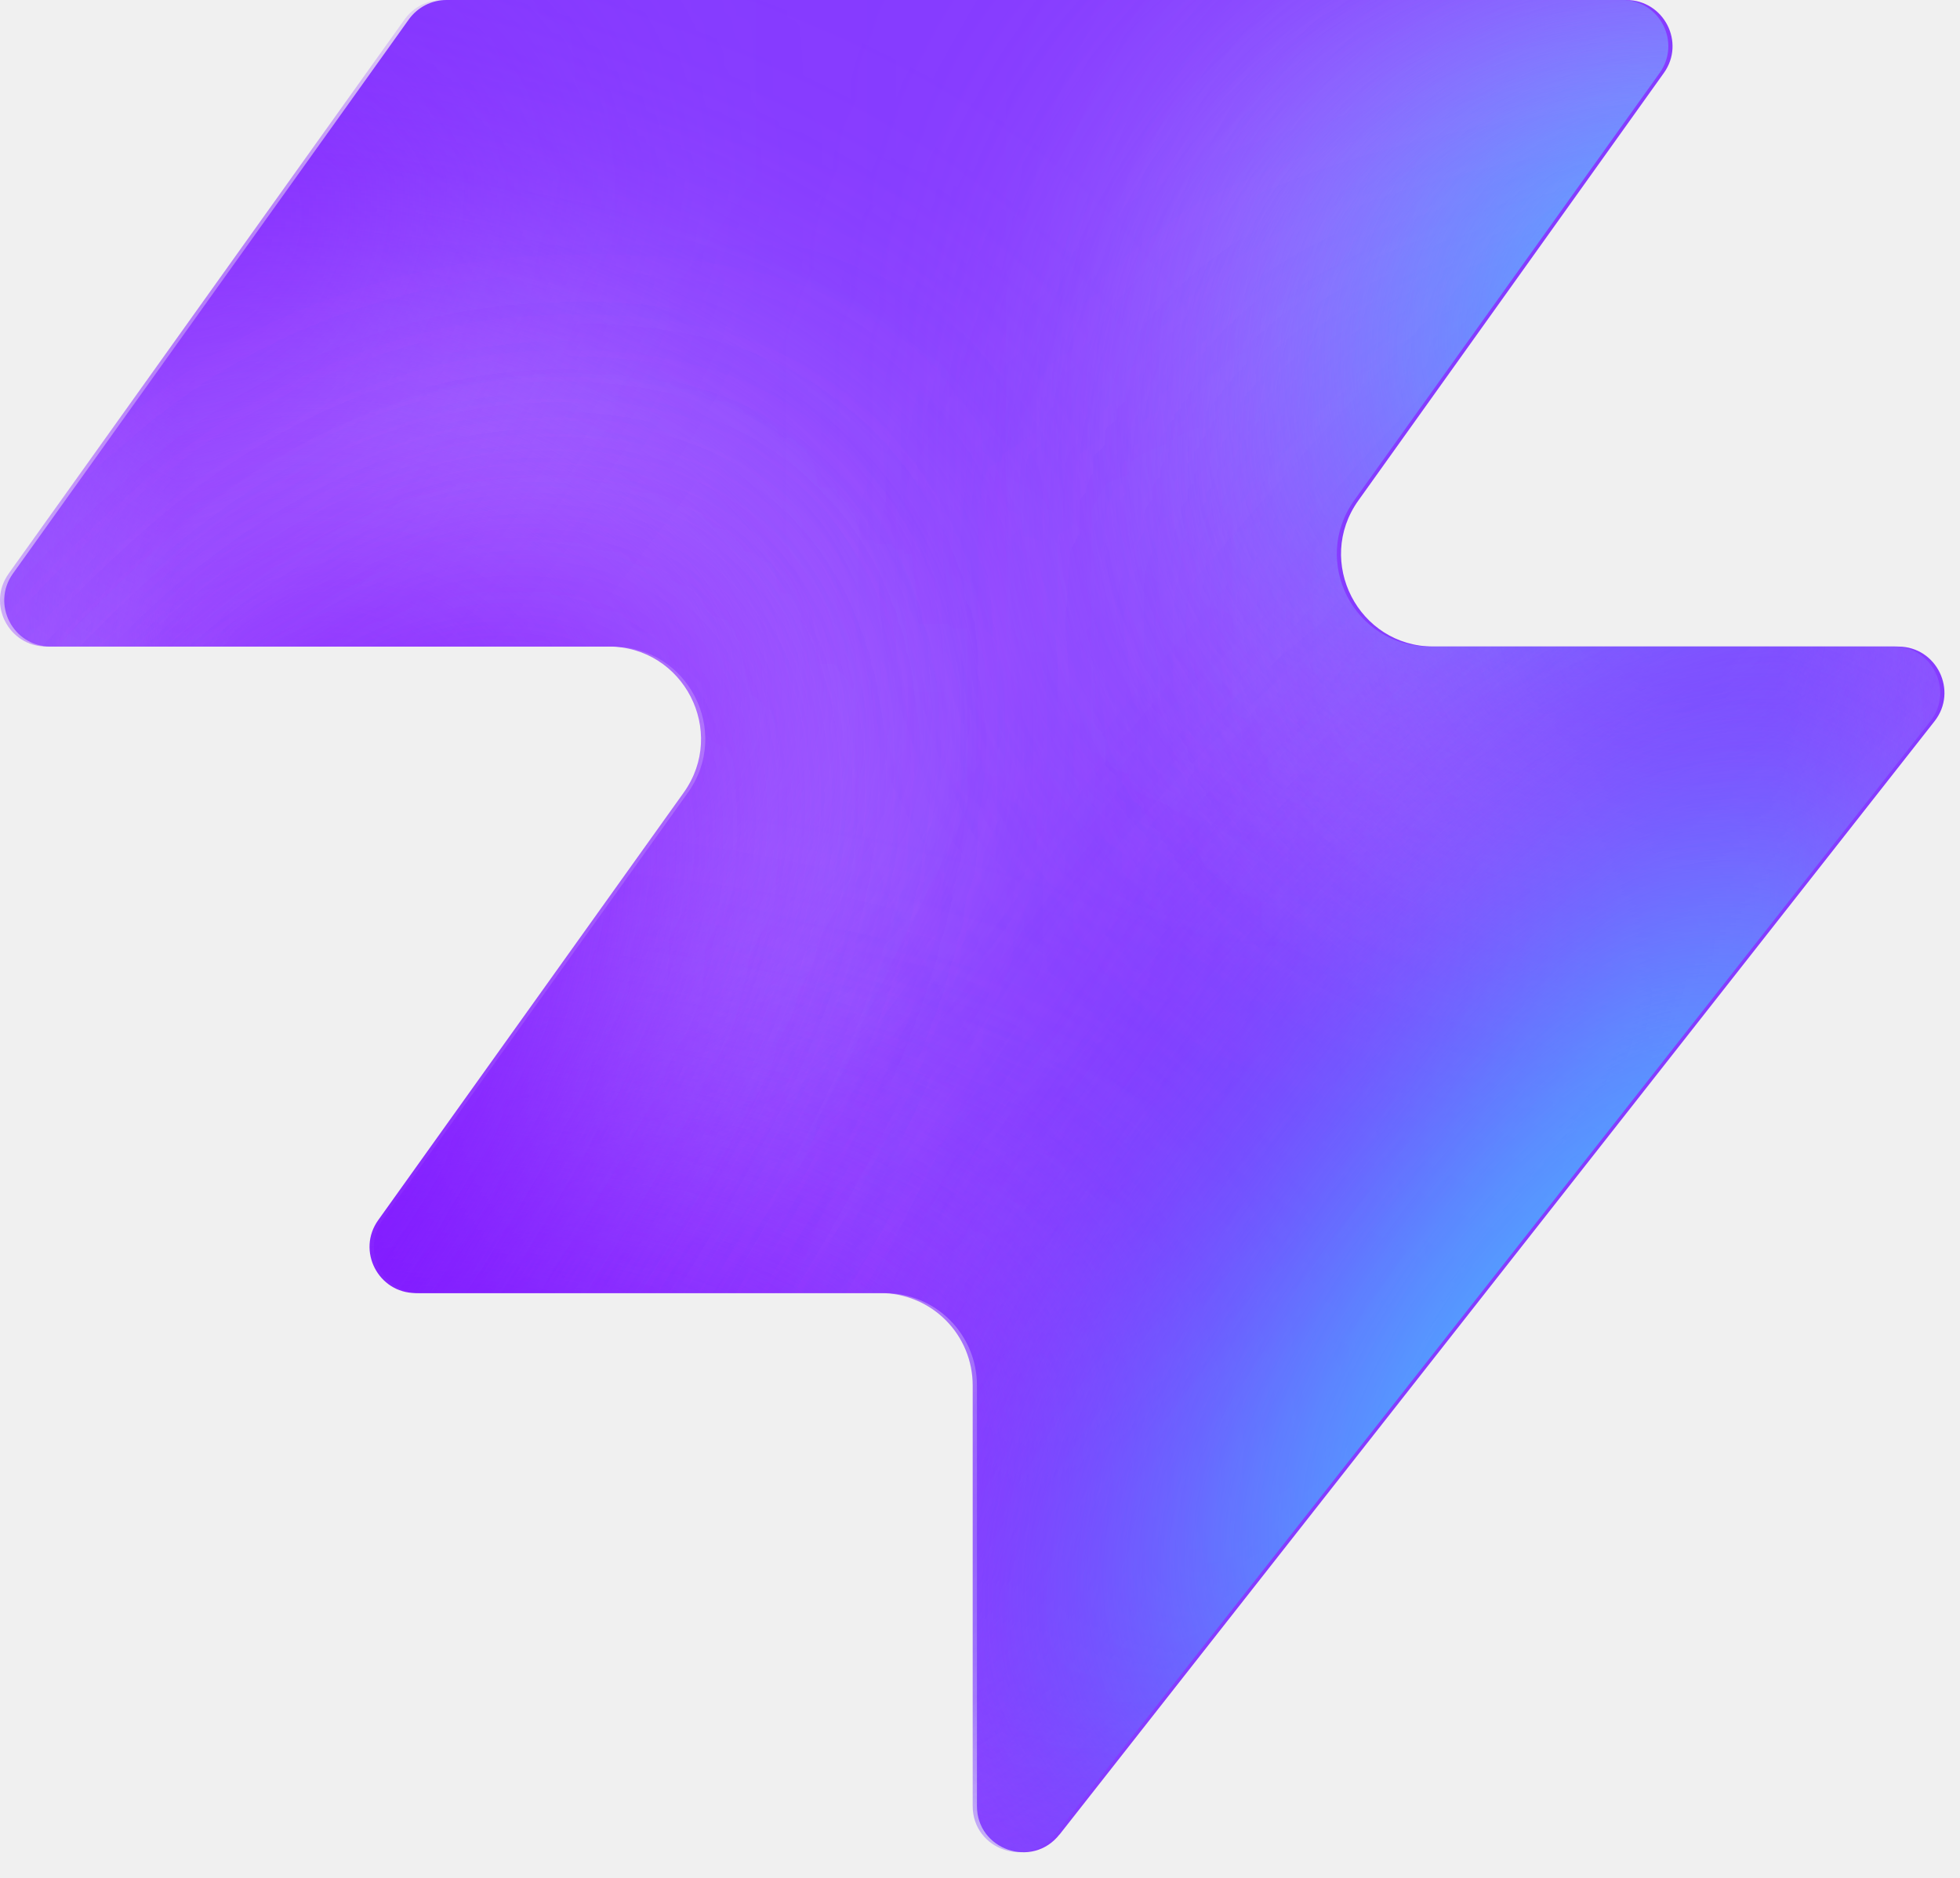
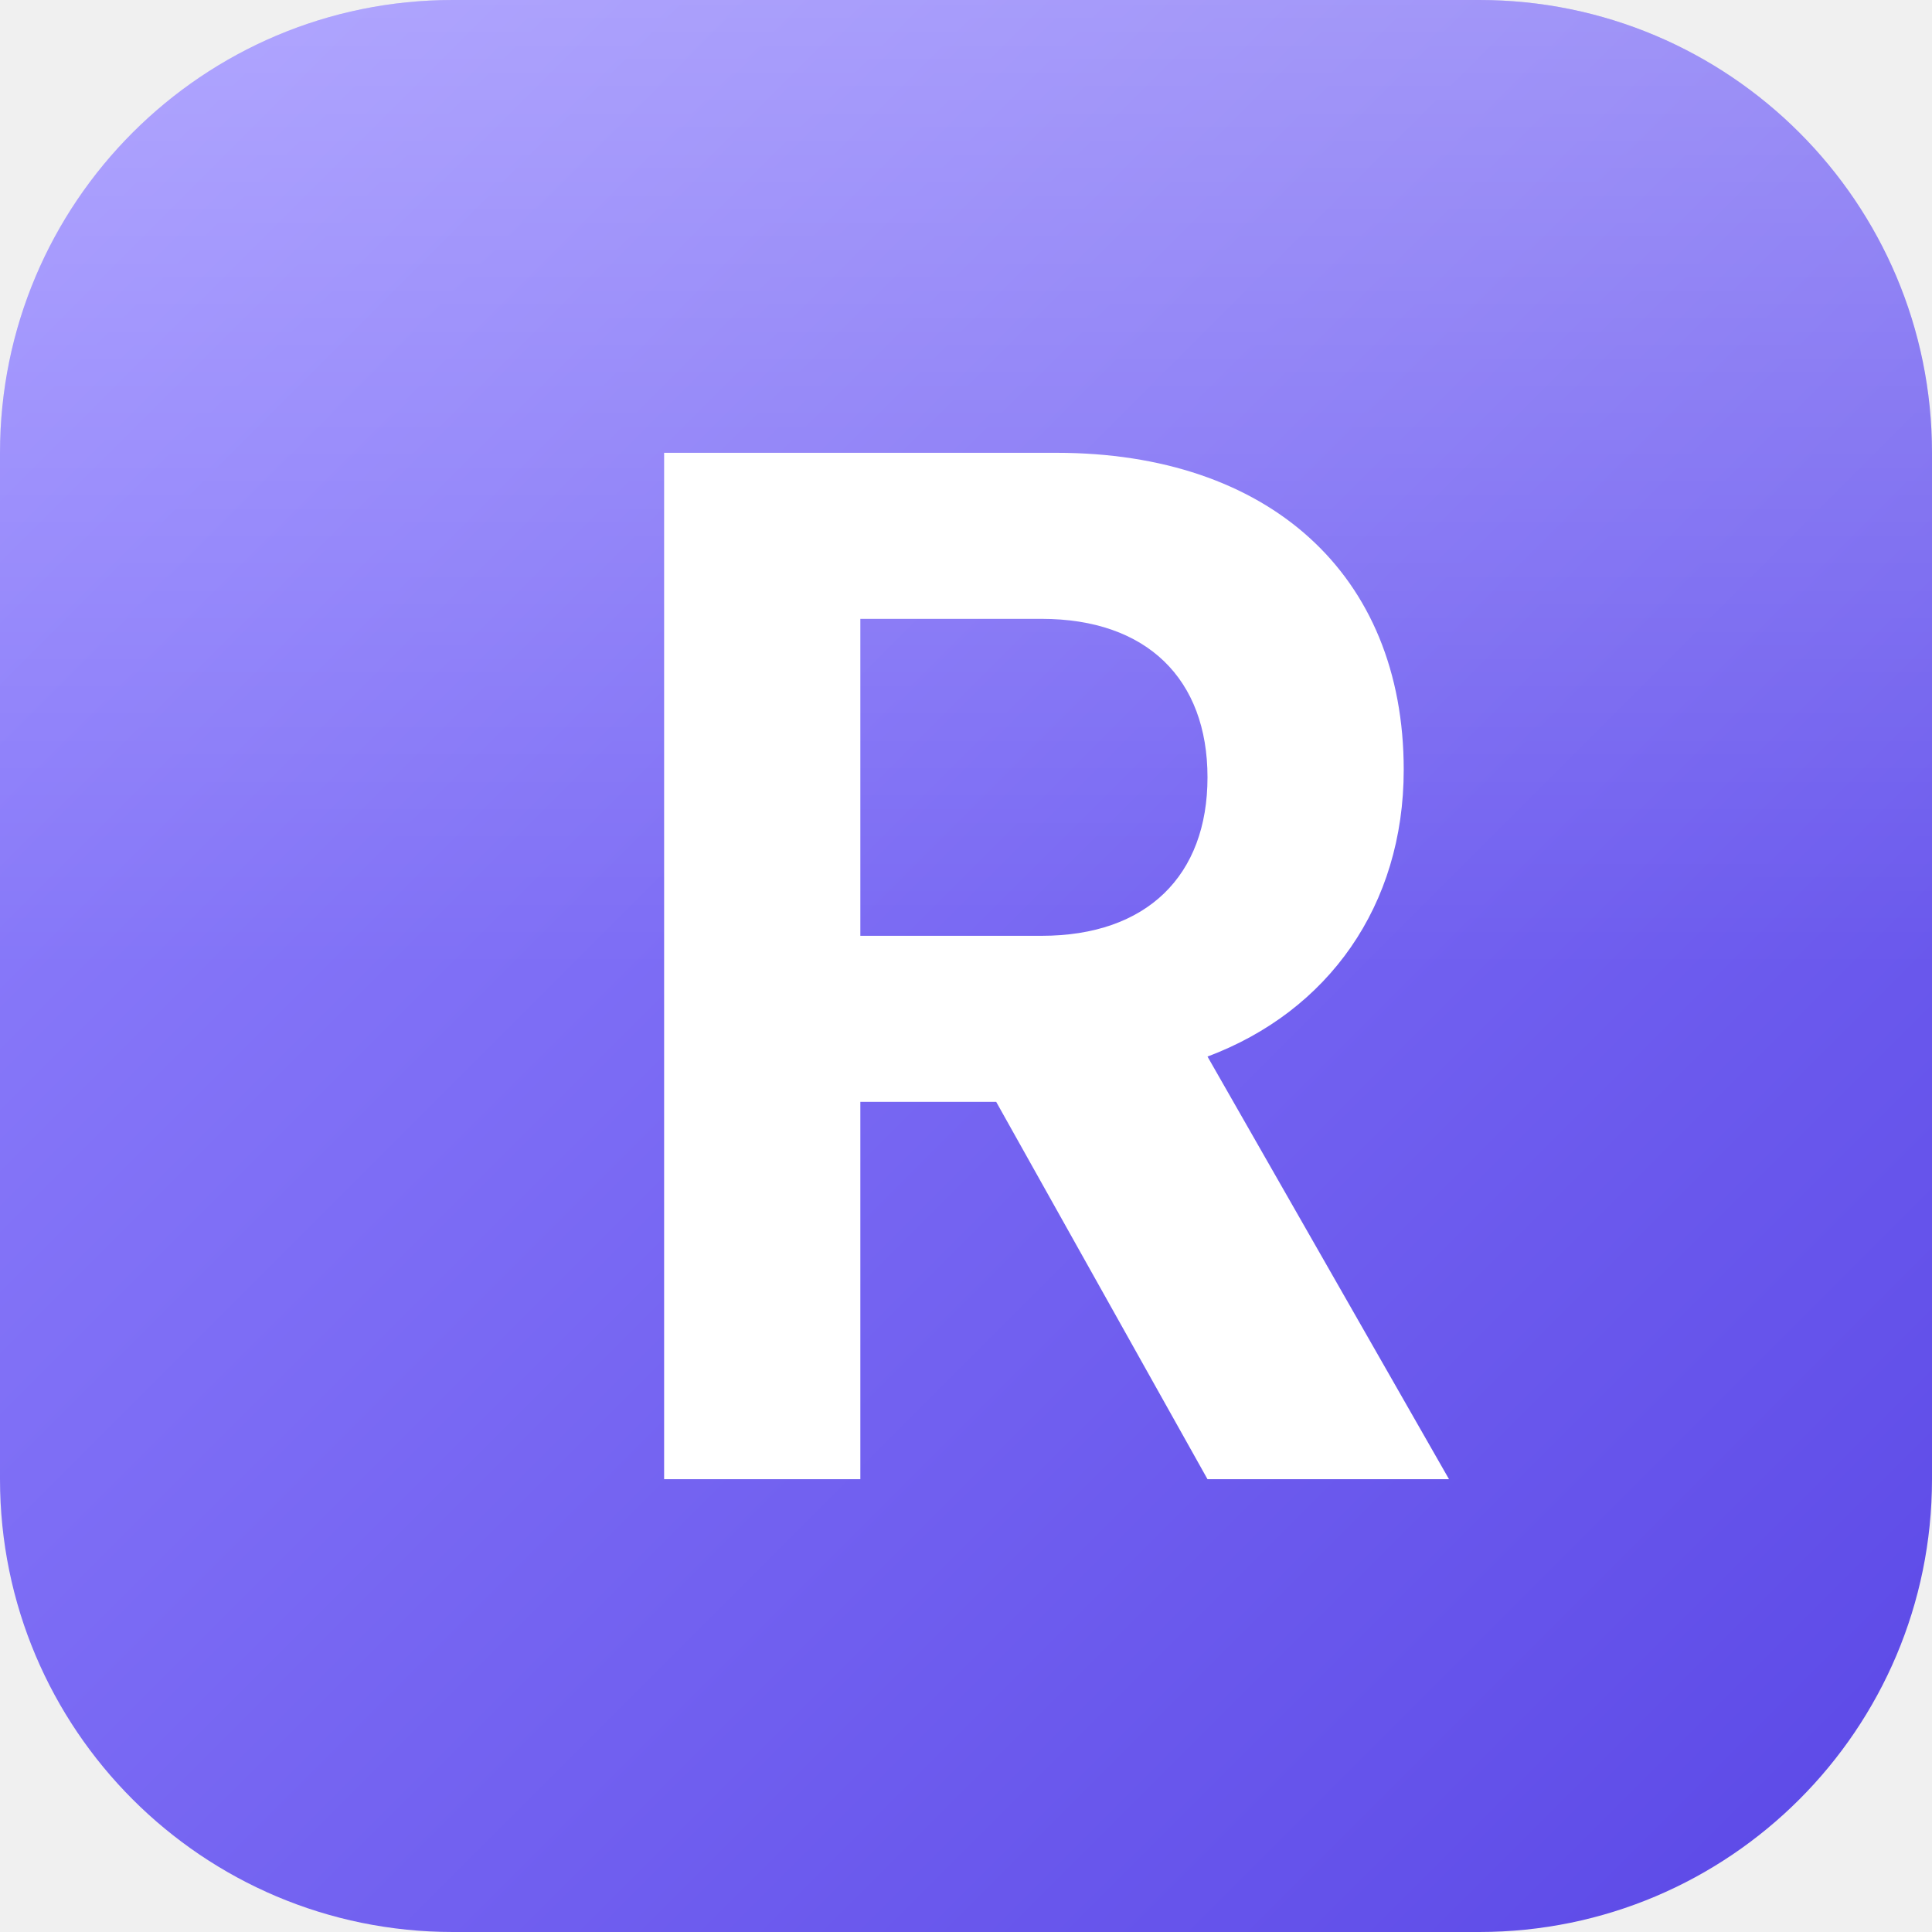
- <svg xmlns="http://www.w3.org/2000/svg" width="48" height="46" fill="none" viewBox="0 0 48 46">
-   <path fill="#863bff" d="M25.946 44.938c-.664.845-2.021.375-2.021-.698V33.937a2.26 2.26 0 0 0-2.262-2.262H10.287c-.92 0-1.456-1.04-.92-1.788l7.48-10.471c1.07-1.497 0-3.578-1.842-3.578H1.237c-.92 0-1.456-1.04-.92-1.788L10.013.474c.214-.297.556-.474.92-.474h28.894c.92 0 1.456 1.04.92 1.788l-7.48 10.471c-1.07 1.498 0 3.579 1.842 3.579h11.377c.943 0 1.473 1.088.89 1.83L25.947 44.94z" style="fill:#863bff;fill:color(display-p3 .525 .23 1);fill-opacity:1" />
-   <mask id="a" width="48" height="46" x="0" y="0" maskUnits="userSpaceOnUse" style="mask-type:alpha">
-     <path fill="#000" d="M25.842 44.938c-.664.844-2.021.375-2.021-.698V33.937a2.26 2.26 0 0 0-2.262-2.262H10.183c-.92 0-1.456-1.04-.92-1.788l7.48-10.471c1.07-1.498 0-3.579-1.842-3.579H1.133c-.92 0-1.456-1.04-.92-1.787L9.91.473c.214-.297.556-.474.92-.474h28.894c.92 0 1.456 1.04.92 1.788l-7.48 10.471c-1.07 1.498 0 3.578 1.842 3.578h11.377c.943 0 1.473 1.088.89 1.832L25.843 44.94z" style="fill:#000;fill-opacity:1" />
-   </mask>
-   <g mask="url(#a)">
-     <g filter="url(#b)">
-       <ellipse cx="5.508" cy="14.704" fill="#ede6ff" rx="5.508" ry="14.704" style="fill:#ede6ff;fill:color(display-p3 .927 .903 1);fill-opacity:1" transform="matrix(.00324 1 1 -.00324 -4.47 31.516)" />
-     </g>
-     <g filter="url(#c)">
-       <ellipse cx="10.399" cy="29.851" fill="#ede6ff" rx="10.399" ry="29.851" style="fill:#ede6ff;fill:color(display-p3 .927 .903 1);fill-opacity:1" transform="matrix(.00324 1 1 -.00324 -39.328 7.883)" />
-     </g>
-     <g filter="url(#d)">
-       <ellipse cx="5.508" cy="30.487" fill="#7e14ff" rx="5.508" ry="30.487" style="fill:#7e14ff;fill:color(display-p3 .492 .077 1);fill-opacity:1" transform="rotate(89.814 -25.913 -14.639)scale(1 -1)" />
-     </g>
-     <g filter="url(#e)">
-       <ellipse cx="5.508" cy="30.599" fill="#7e14ff" rx="5.508" ry="30.599" style="fill:#7e14ff;fill:color(display-p3 .492 .077 1);fill-opacity:1" transform="rotate(89.814 -32.644 -3.334)scale(1 -1)" />
-     </g>
-     <g filter="url(#f)">
-       <ellipse cx="5.508" cy="30.599" fill="#7e14ff" rx="5.508" ry="30.599" style="fill:#7e14ff;fill:color(display-p3 .492 .077 1);fill-opacity:1" transform="matrix(.00324 1 1 -.00324 -34.34 30.47)" />
-     </g>
-     <g filter="url(#g)">
-       <ellipse cx="14.072" cy="22.078" fill="#ede6ff" rx="14.072" ry="22.078" style="fill:#ede6ff;fill:color(display-p3 .927 .903 1);fill-opacity:1" transform="rotate(93.35 24.506 48.493)scale(-1 1)" />
-     </g>
-     <g filter="url(#h)">
-       <ellipse cx="3.47" cy="21.501" fill="#7e14ff" rx="3.47" ry="21.501" style="fill:#7e14ff;fill:color(display-p3 .492 .077 1);fill-opacity:1" transform="rotate(89.009 28.708 47.59)scale(-1 1)" />
-     </g>
-     <g filter="url(#i)">
-       <ellipse cx="3.47" cy="21.501" fill="#7e14ff" rx="3.47" ry="21.501" style="fill:#7e14ff;fill:color(display-p3 .492 .077 1);fill-opacity:1" transform="rotate(89.009 28.708 47.59)scale(-1 1)" />
-     </g>
-     <g filter="url(#j)">
-       <ellipse cx=".387" cy="8.972" fill="#7e14ff" rx="4.407" ry="29.108" style="fill:#7e14ff;fill:color(display-p3 .492 .077 1);fill-opacity:1" transform="rotate(39.51 .387 8.972)" />
-     </g>
-     <g filter="url(#k)">
-       <ellipse cx="47.523" cy="-6.092" fill="#7e14ff" rx="4.407" ry="29.108" style="fill:#7e14ff;fill:color(display-p3 .492 .077 1);fill-opacity:1" transform="rotate(37.892 47.523 -6.092)" />
-     </g>
-     <g filter="url(#l)">
-       <ellipse cx="41.412" cy="6.333" fill="#47bfff" rx="5.971" ry="9.665" style="fill:#47bfff;fill:color(display-p3 .28 .748 1);fill-opacity:1" transform="rotate(37.892 41.412 6.333)" />
-     </g>
-     <g filter="url(#m)">
-       <ellipse cx="-1.879" cy="38.332" fill="#7e14ff" rx="4.407" ry="29.108" style="fill:#7e14ff;fill:color(display-p3 .492 .077 1);fill-opacity:1" transform="rotate(37.892 -1.88 38.332)" />
-     </g>
-     <g filter="url(#n)">
-       <ellipse cx="-1.879" cy="38.332" fill="#7e14ff" rx="4.407" ry="29.108" style="fill:#7e14ff;fill:color(display-p3 .492 .077 1);fill-opacity:1" transform="rotate(37.892 -1.88 38.332)" />
-     </g>
-     <g filter="url(#o)">
-       <ellipse cx="35.651" cy="29.907" fill="#7e14ff" rx="4.407" ry="29.108" style="fill:#7e14ff;fill:color(display-p3 .492 .077 1);fill-opacity:1" transform="rotate(37.892 35.651 29.907)" />
-     </g>
-     <g filter="url(#p)">
-       <ellipse cx="38.418" cy="32.4" fill="#47bfff" rx="5.971" ry="15.297" style="fill:#47bfff;fill:color(display-p3 .28 .748 1);fill-opacity:1" transform="rotate(37.892 38.418 32.4)" />
-     </g>
+ <svg xmlns="http://www.w3.org/2000/svg" viewBox="0 0 128 128" width="128" height="128" role="img" aria-label="Rhyme Helper">
+   <g transform="translate(0 0) scale(1)">
+     <defs>
+       <linearGradient id="ms-g" x1="0" y1="0" x2="1" y2="1">
+         <stop offset="0" stop-color="#9587FF" />
+         <stop offset="1" stop-color="#5A47E6" />
+       </linearGradient>
+       <linearGradient id="ms-h" x1="0" y1="0" x2="0" y2="1">
+         <stop offset="0" stop-color="#fff" stop-opacity=".28" />
+         <stop offset=".5" stop-color="#fff" stop-opacity="0" />
+       </linearGradient>
+     </defs>
+     <rect width="128" height="128" rx="30" fill="url(#ms-g)" />
+     <rect width="128" height="128" rx="30" fill="url(#ms-h)" />
+     <path d="M44 98V30h26c14 0 23 8 23 21 0 9-5 16-13 19l16 28H80L66 73H57v25z M57 41v21h12c7 0 11-4 11-10.5S76 41 69 41z" fill="#FFFFFF" fill-rule="evenodd" />
  </g>
-   <defs>
-     <filter id="b" width="60.045" height="41.654" x="-19.77" y="16.149" color-interpolation-filters="sRGB" filterUnits="userSpaceOnUse">
-       <feFlood flood-opacity="0" result="BackgroundImageFix" />
-       <feBlend in="SourceGraphic" in2="BackgroundImageFix" result="shape" />
-       <feGaussianBlur result="effect1_foregroundBlur_2002_17158" stdDeviation="7.659" />
-     </filter>
-     <filter id="c" width="90.34" height="51.437" x="-54.613" y="-7.533" color-interpolation-filters="sRGB" filterUnits="userSpaceOnUse">
-       <feFlood flood-opacity="0" result="BackgroundImageFix" />
-       <feBlend in="SourceGraphic" in2="BackgroundImageFix" result="shape" />
-       <feGaussianBlur result="effect1_foregroundBlur_2002_17158" stdDeviation="7.659" />
-     </filter>
-     <filter id="d" width="79.355" height="29.4" x="-49.64" y="2.03" color-interpolation-filters="sRGB" filterUnits="userSpaceOnUse">
-       <feFlood flood-opacity="0" result="BackgroundImageFix" />
-       <feBlend in="SourceGraphic" in2="BackgroundImageFix" result="shape" />
-       <feGaussianBlur result="effect1_foregroundBlur_2002_17158" stdDeviation="4.596" />
-     </filter>
-     <filter id="e" width="79.579" height="29.4" x="-45.045" y="20.029" color-interpolation-filters="sRGB" filterUnits="userSpaceOnUse">
-       <feFlood flood-opacity="0" result="BackgroundImageFix" />
-       <feBlend in="SourceGraphic" in2="BackgroundImageFix" result="shape" />
-       <feGaussianBlur result="effect1_foregroundBlur_2002_17158" stdDeviation="4.596" />
-     </filter>
-     <filter id="f" width="79.579" height="29.4" x="-43.513" y="21.178" color-interpolation-filters="sRGB" filterUnits="userSpaceOnUse">
-       <feFlood flood-opacity="0" result="BackgroundImageFix" />
-       <feBlend in="SourceGraphic" in2="BackgroundImageFix" result="shape" />
-       <feGaussianBlur result="effect1_foregroundBlur_2002_17158" stdDeviation="4.596" />
-     </filter>
-     <filter id="g" width="74.749" height="58.852" x="15.756" y="-17.901" color-interpolation-filters="sRGB" filterUnits="userSpaceOnUse">
-       <feFlood flood-opacity="0" result="BackgroundImageFix" />
-       <feBlend in="SourceGraphic" in2="BackgroundImageFix" result="shape" />
-       <feGaussianBlur result="effect1_foregroundBlur_2002_17158" stdDeviation="7.659" />
-     </filter>
-     <filter id="h" width="61.377" height="25.362" x="23.548" y="2.284" color-interpolation-filters="sRGB" filterUnits="userSpaceOnUse">
-       <feFlood flood-opacity="0" result="BackgroundImageFix" />
-       <feBlend in="SourceGraphic" in2="BackgroundImageFix" result="shape" />
-       <feGaussianBlur result="effect1_foregroundBlur_2002_17158" stdDeviation="4.596" />
-     </filter>
-     <filter id="i" width="61.377" height="25.362" x="23.548" y="2.284" color-interpolation-filters="sRGB" filterUnits="userSpaceOnUse">
-       <feFlood flood-opacity="0" result="BackgroundImageFix" />
-       <feBlend in="SourceGraphic" in2="BackgroundImageFix" result="shape" />
-       <feGaussianBlur result="effect1_foregroundBlur_2002_17158" stdDeviation="4.596" />
-     </filter>
-     <filter id="j" width="56.045" height="63.649" x="-27.636" y="-22.853" color-interpolation-filters="sRGB" filterUnits="userSpaceOnUse">
-       <feFlood flood-opacity="0" result="BackgroundImageFix" />
-       <feBlend in="SourceGraphic" in2="BackgroundImageFix" result="shape" />
-       <feGaussianBlur result="effect1_foregroundBlur_2002_17158" stdDeviation="4.596" />
-     </filter>
-     <filter id="k" width="54.814" height="64.646" x="20.116" y="-38.415" color-interpolation-filters="sRGB" filterUnits="userSpaceOnUse">
-       <feFlood flood-opacity="0" result="BackgroundImageFix" />
-       <feBlend in="SourceGraphic" in2="BackgroundImageFix" result="shape" />
-       <feGaussianBlur result="effect1_foregroundBlur_2002_17158" stdDeviation="4.596" />
-     </filter>
-     <filter id="l" width="33.541" height="35.313" x="24.641" y="-11.323" color-interpolation-filters="sRGB" filterUnits="userSpaceOnUse">
-       <feFlood flood-opacity="0" result="BackgroundImageFix" />
-       <feBlend in="SourceGraphic" in2="BackgroundImageFix" result="shape" />
-       <feGaussianBlur result="effect1_foregroundBlur_2002_17158" stdDeviation="4.596" />
-     </filter>
-     <filter id="m" width="54.814" height="64.646" x="-29.286" y="6.009" color-interpolation-filters="sRGB" filterUnits="userSpaceOnUse">
-       <feFlood flood-opacity="0" result="BackgroundImageFix" />
-       <feBlend in="SourceGraphic" in2="BackgroundImageFix" result="shape" />
-       <feGaussianBlur result="effect1_foregroundBlur_2002_17158" stdDeviation="4.596" />
-     </filter>
-     <filter id="n" width="54.814" height="64.646" x="-29.286" y="6.009" color-interpolation-filters="sRGB" filterUnits="userSpaceOnUse">
-       <feFlood flood-opacity="0" result="BackgroundImageFix" />
-       <feBlend in="SourceGraphic" in2="BackgroundImageFix" result="shape" />
-       <feGaussianBlur result="effect1_foregroundBlur_2002_17158" stdDeviation="4.596" />
-     </filter>
-     <filter id="o" width="54.814" height="64.646" x="8.244" y="-2.416" color-interpolation-filters="sRGB" filterUnits="userSpaceOnUse">
-       <feFlood flood-opacity="0" result="BackgroundImageFix" />
-       <feBlend in="SourceGraphic" in2="BackgroundImageFix" result="shape" />
-       <feGaussianBlur result="effect1_foregroundBlur_2002_17158" stdDeviation="4.596" />
-     </filter>
-     <filter id="p" width="39.409" height="43.623" x="18.713" y="10.588" color-interpolation-filters="sRGB" filterUnits="userSpaceOnUse">
-       <feFlood flood-opacity="0" result="BackgroundImageFix" />
-       <feBlend in="SourceGraphic" in2="BackgroundImageFix" result="shape" />
-       <feGaussianBlur result="effect1_foregroundBlur_2002_17158" stdDeviation="4.596" />
-     </filter>
-   </defs>
</svg>
